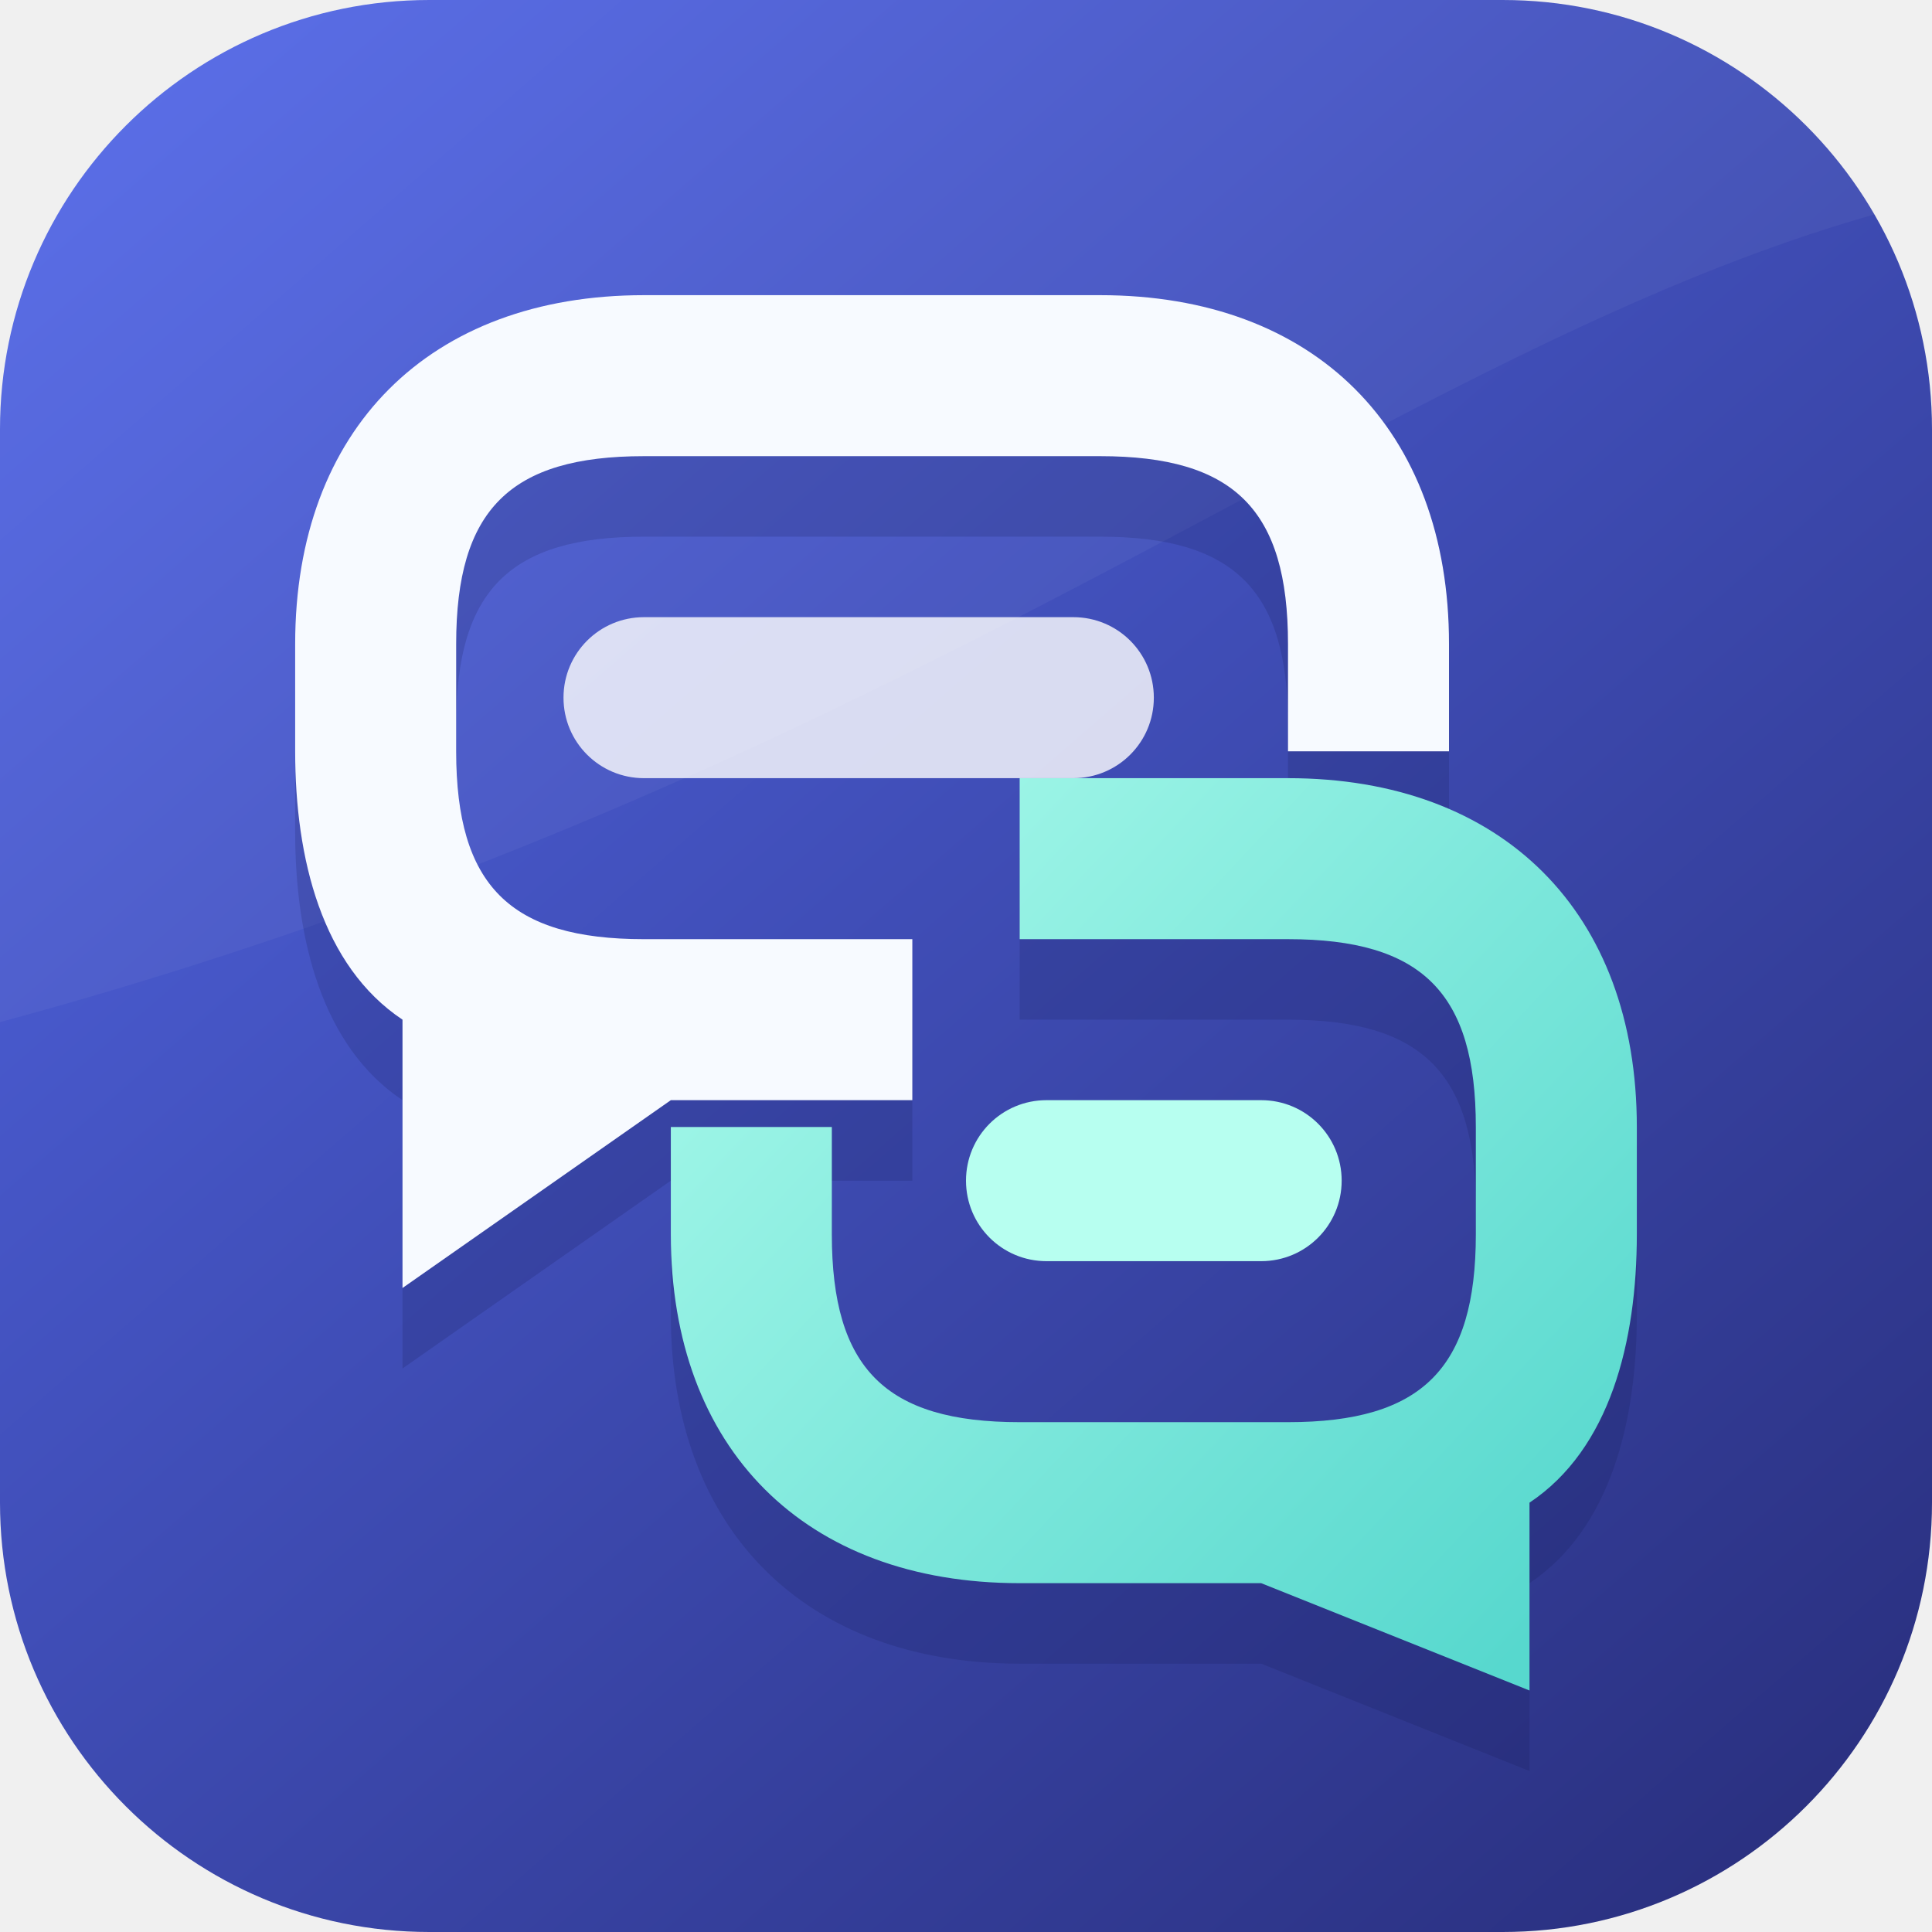
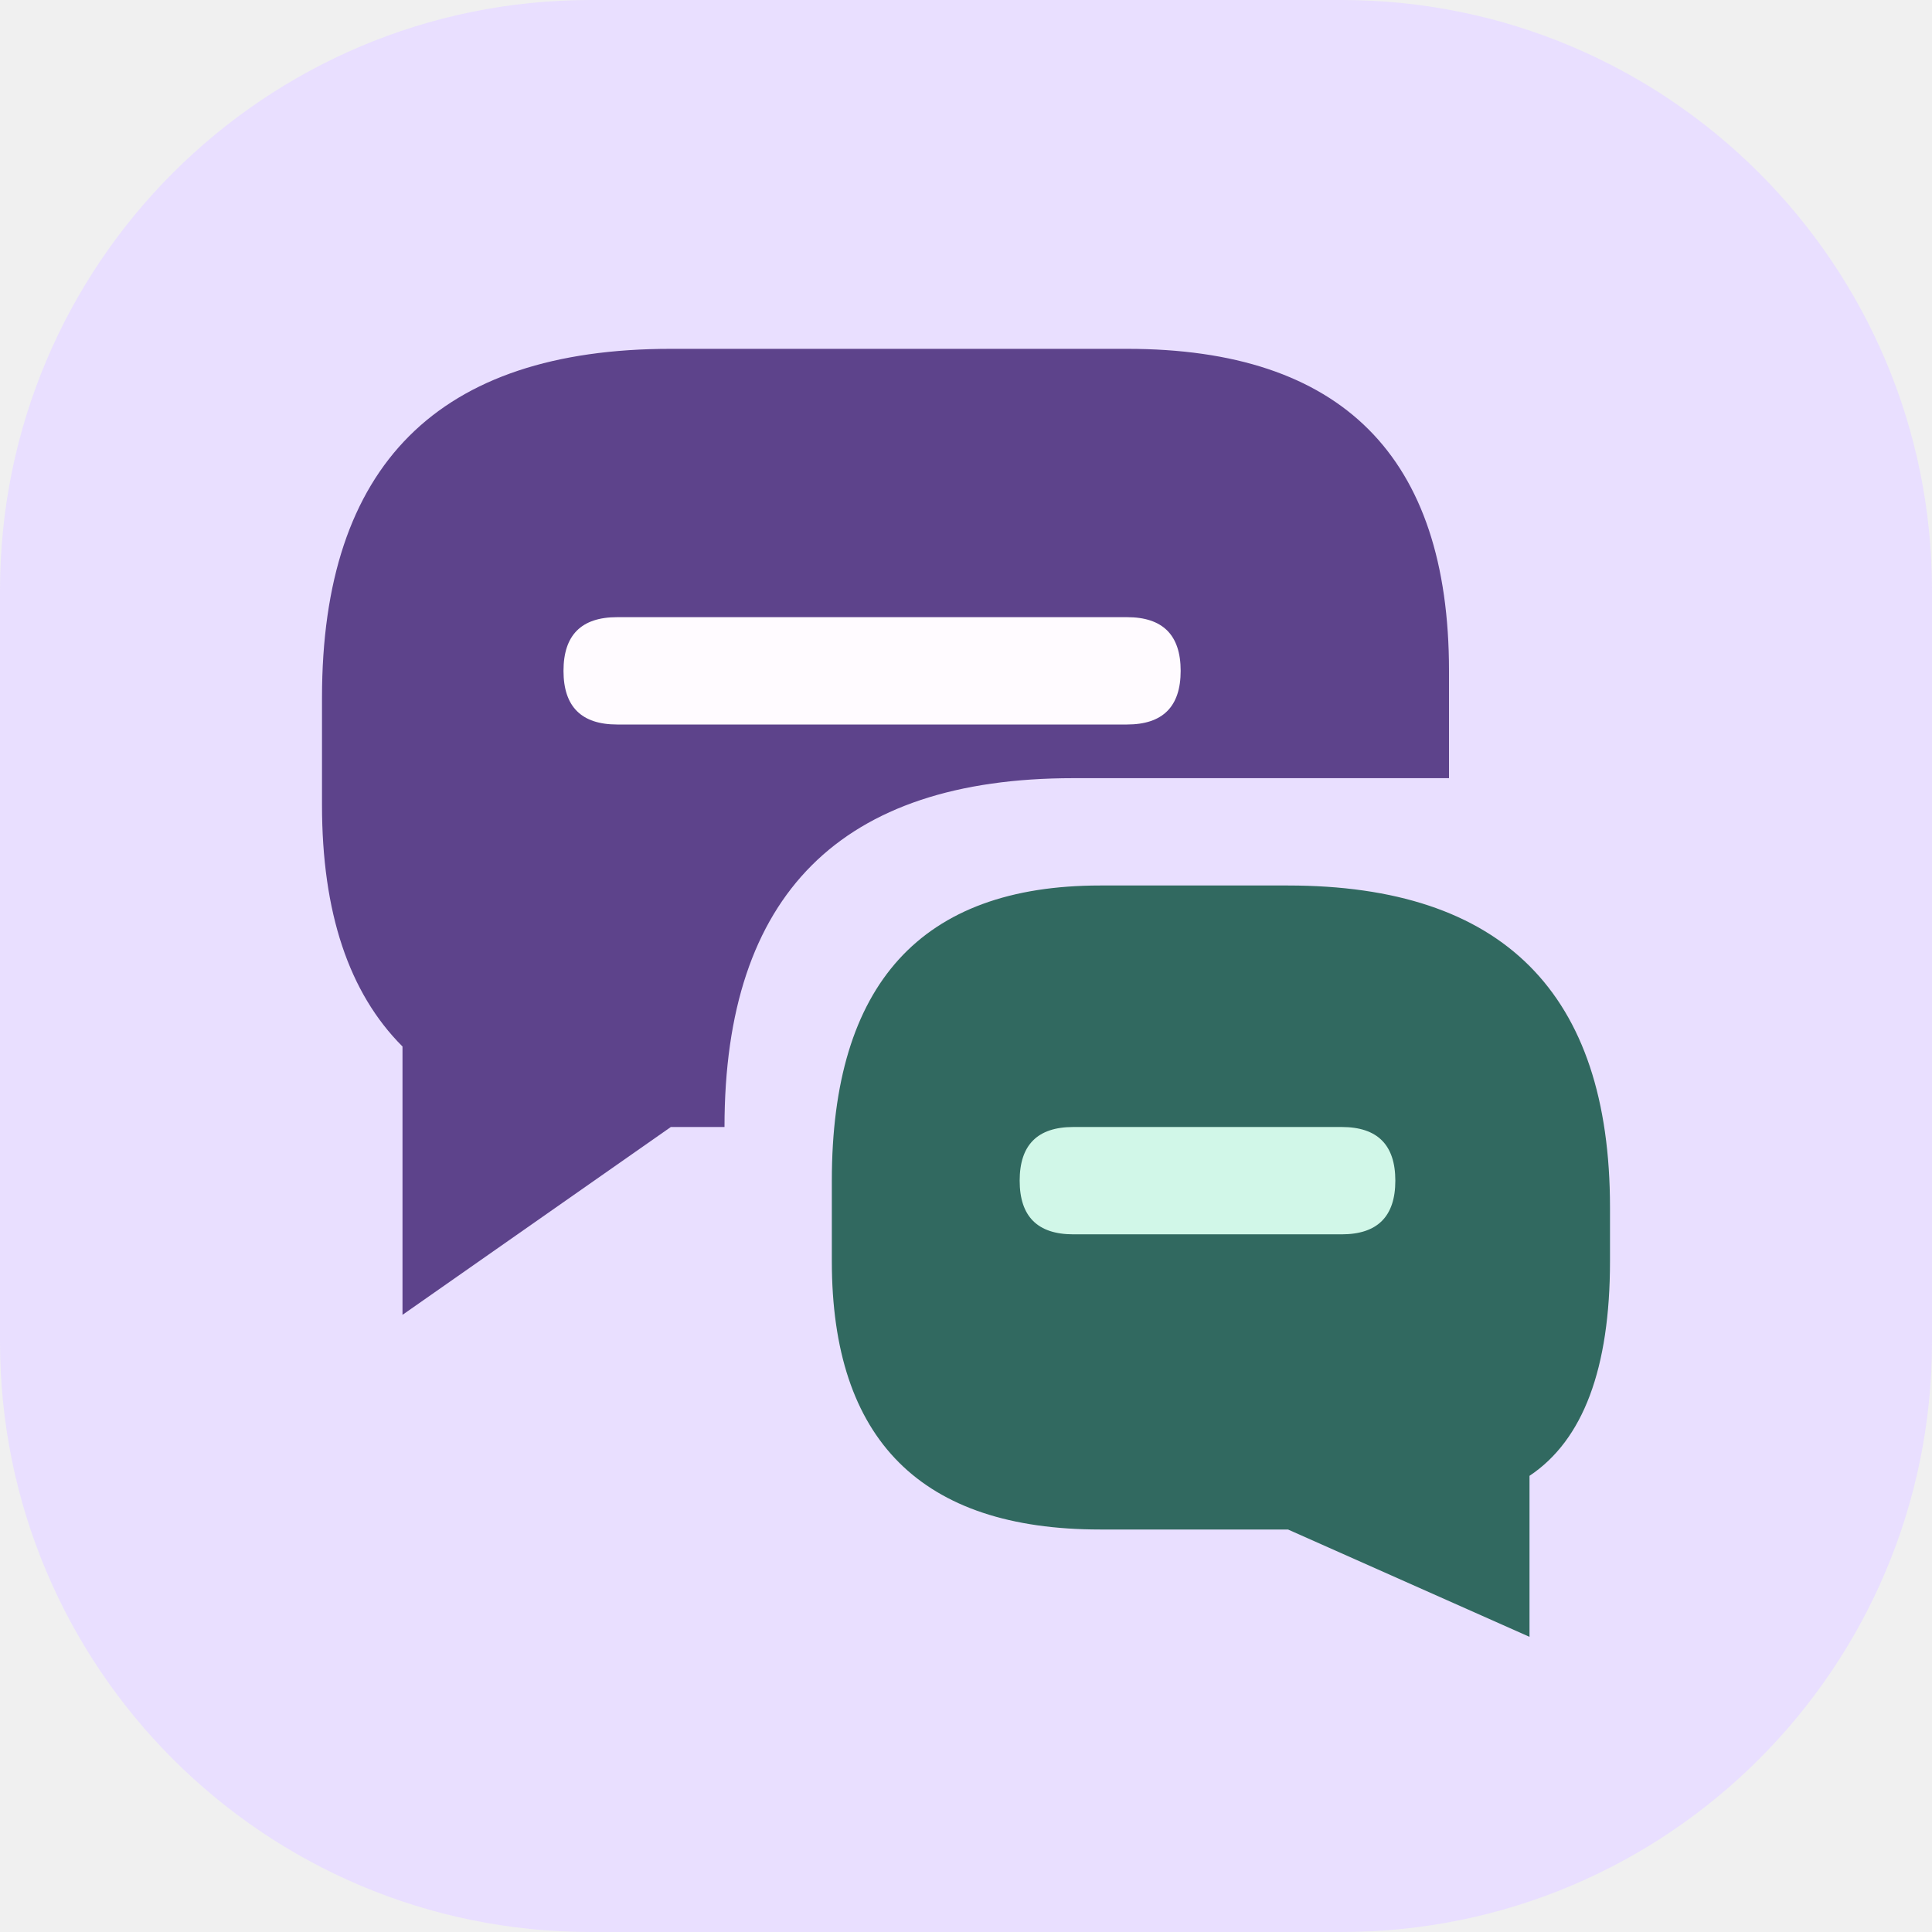
<svg xmlns="http://www.w3.org/2000/svg" width="512" height="512" viewBox="18 18 72 72" role="img" aria-labelledby="title desc">
  <defs>
-     <linearGradient id="base" x1="22" y1="18" x2="88" y2="94" gradientUnits="userSpaceOnUse">
-       <stop offset="0" stop-color="#5368E8" />
-       <stop offset="1" stop-color="#272C78" />
-     </linearGradient>
-     <linearGradient id="mint" x1="44" y1="48" x2="76" y2="78" gradientUnits="userSpaceOnUse">
-       <stop offset="0" stop-color="#AAFAEB" />
-       <stop offset="1" stop-color="#57D8CE" />
-     </linearGradient>
    <clipPath id="mask">
-       <rect x="18" y="18" width="72" height="72" rx="16" />
+       <rect x="18" y="18" width="72" height="72" rx="22" />
    </clipPath>
  </defs>
  <g clip-path="url(#mask)">
    <g id="background">
-       <path fill="url(#base)" d="M0 0H108V108H0Z" />
-       <path fill="#FFFFFF" fill-opacity="0.045" d="M0 0H108V25C76 19 60 50 0 60Z" />
+       <path fill="#E9DFFF" d="M0 0H108V108H0Z" />
    </g>
    <g id="foreground">
-       <path fill="#12194F" fill-opacity="0.18" d="M42 32H59C67 32 72 37 72 45V49H66V45C66 40 64 38 59 38H42C37 38 35 40 35 45V49C35 54 37 56 42 56H52V62H43L33 69V59C30 57 29 53 29 49V45C29 37 34 32 42 32Z" />
-       <path fill="#F7FAFF" d="M42 29H59C67 29 72 34 72 42V46H66V42C66 37 64 35 59 35H42C37 35 35 37 35 42V46C35 51 37 53 42 53H52V59H43L33 66V56C30 54 29 50 29 46V42C29 34 34 29 42 29Z" />
-       <path fill="#12194F" fill-opacity="0.18" d="M56 50H66C74 50 79 55 79 63V67C79 71 78 75 75 77V84L65 80H56C48 80 43 75 43 67V63H49V67C49 72 51 74 56 74H66C71 74 73 72 73 67V63C73 58 71 56 66 56H56Z" />
-       <path fill="url(#mint)" d="M56 47H66C74 47 79 52 79 60V64C79 68 78 72 75 74V81L65 77H56C48 77 43 72 43 64V60H49V64C49 69 51 71 56 71H66C71 71 73 69 73 64V60C73 55 71 53 66 53H56Z" />
-       <path fill="#FFFFFF" fill-opacity="0.8" d="M42 41H58C59.66 41 61 42.34 61 44C61 45.66 59.66 47 58 47H42C40.34 47 39 45.66 39 44C39 42.34 40.34 41 42 41Z" />
-       <path fill="#B7FFF0" d="M57 59H65C66.66 59 68 60.34 68 62C68 63.66 66.66 65 65 65H57C55.34 65 54 63.66 54 62C54 60.34 55.34 59 57 59Z" />
+       <path fill="#5D438B" d="M43 31H60Q72 31 72 43V47H58Q45 47 45 60H43L33 67V57Q30 54 30 48V44Q30 31 43 31Z" />
+       <path fill="#FFFBFF" d="M41 41H60Q62 41 62 43Q62 45 60 45H41Q39 45 39 43Q39 41 41 41Z" />
+       <path fill="#316960" d="M59 51H66Q78 51 78 63V65Q78 71 75 73V79L66 75H59Q49 75 49 65V62Q49 51 59 51Z" />
+       <path fill="#D1F7E8" d="M58 60H68Q70 60 70 62Q70 64 68 64H58Q56 64 56 62Q56 60 58 60Z" />
    </g>
  </g>
</svg>
